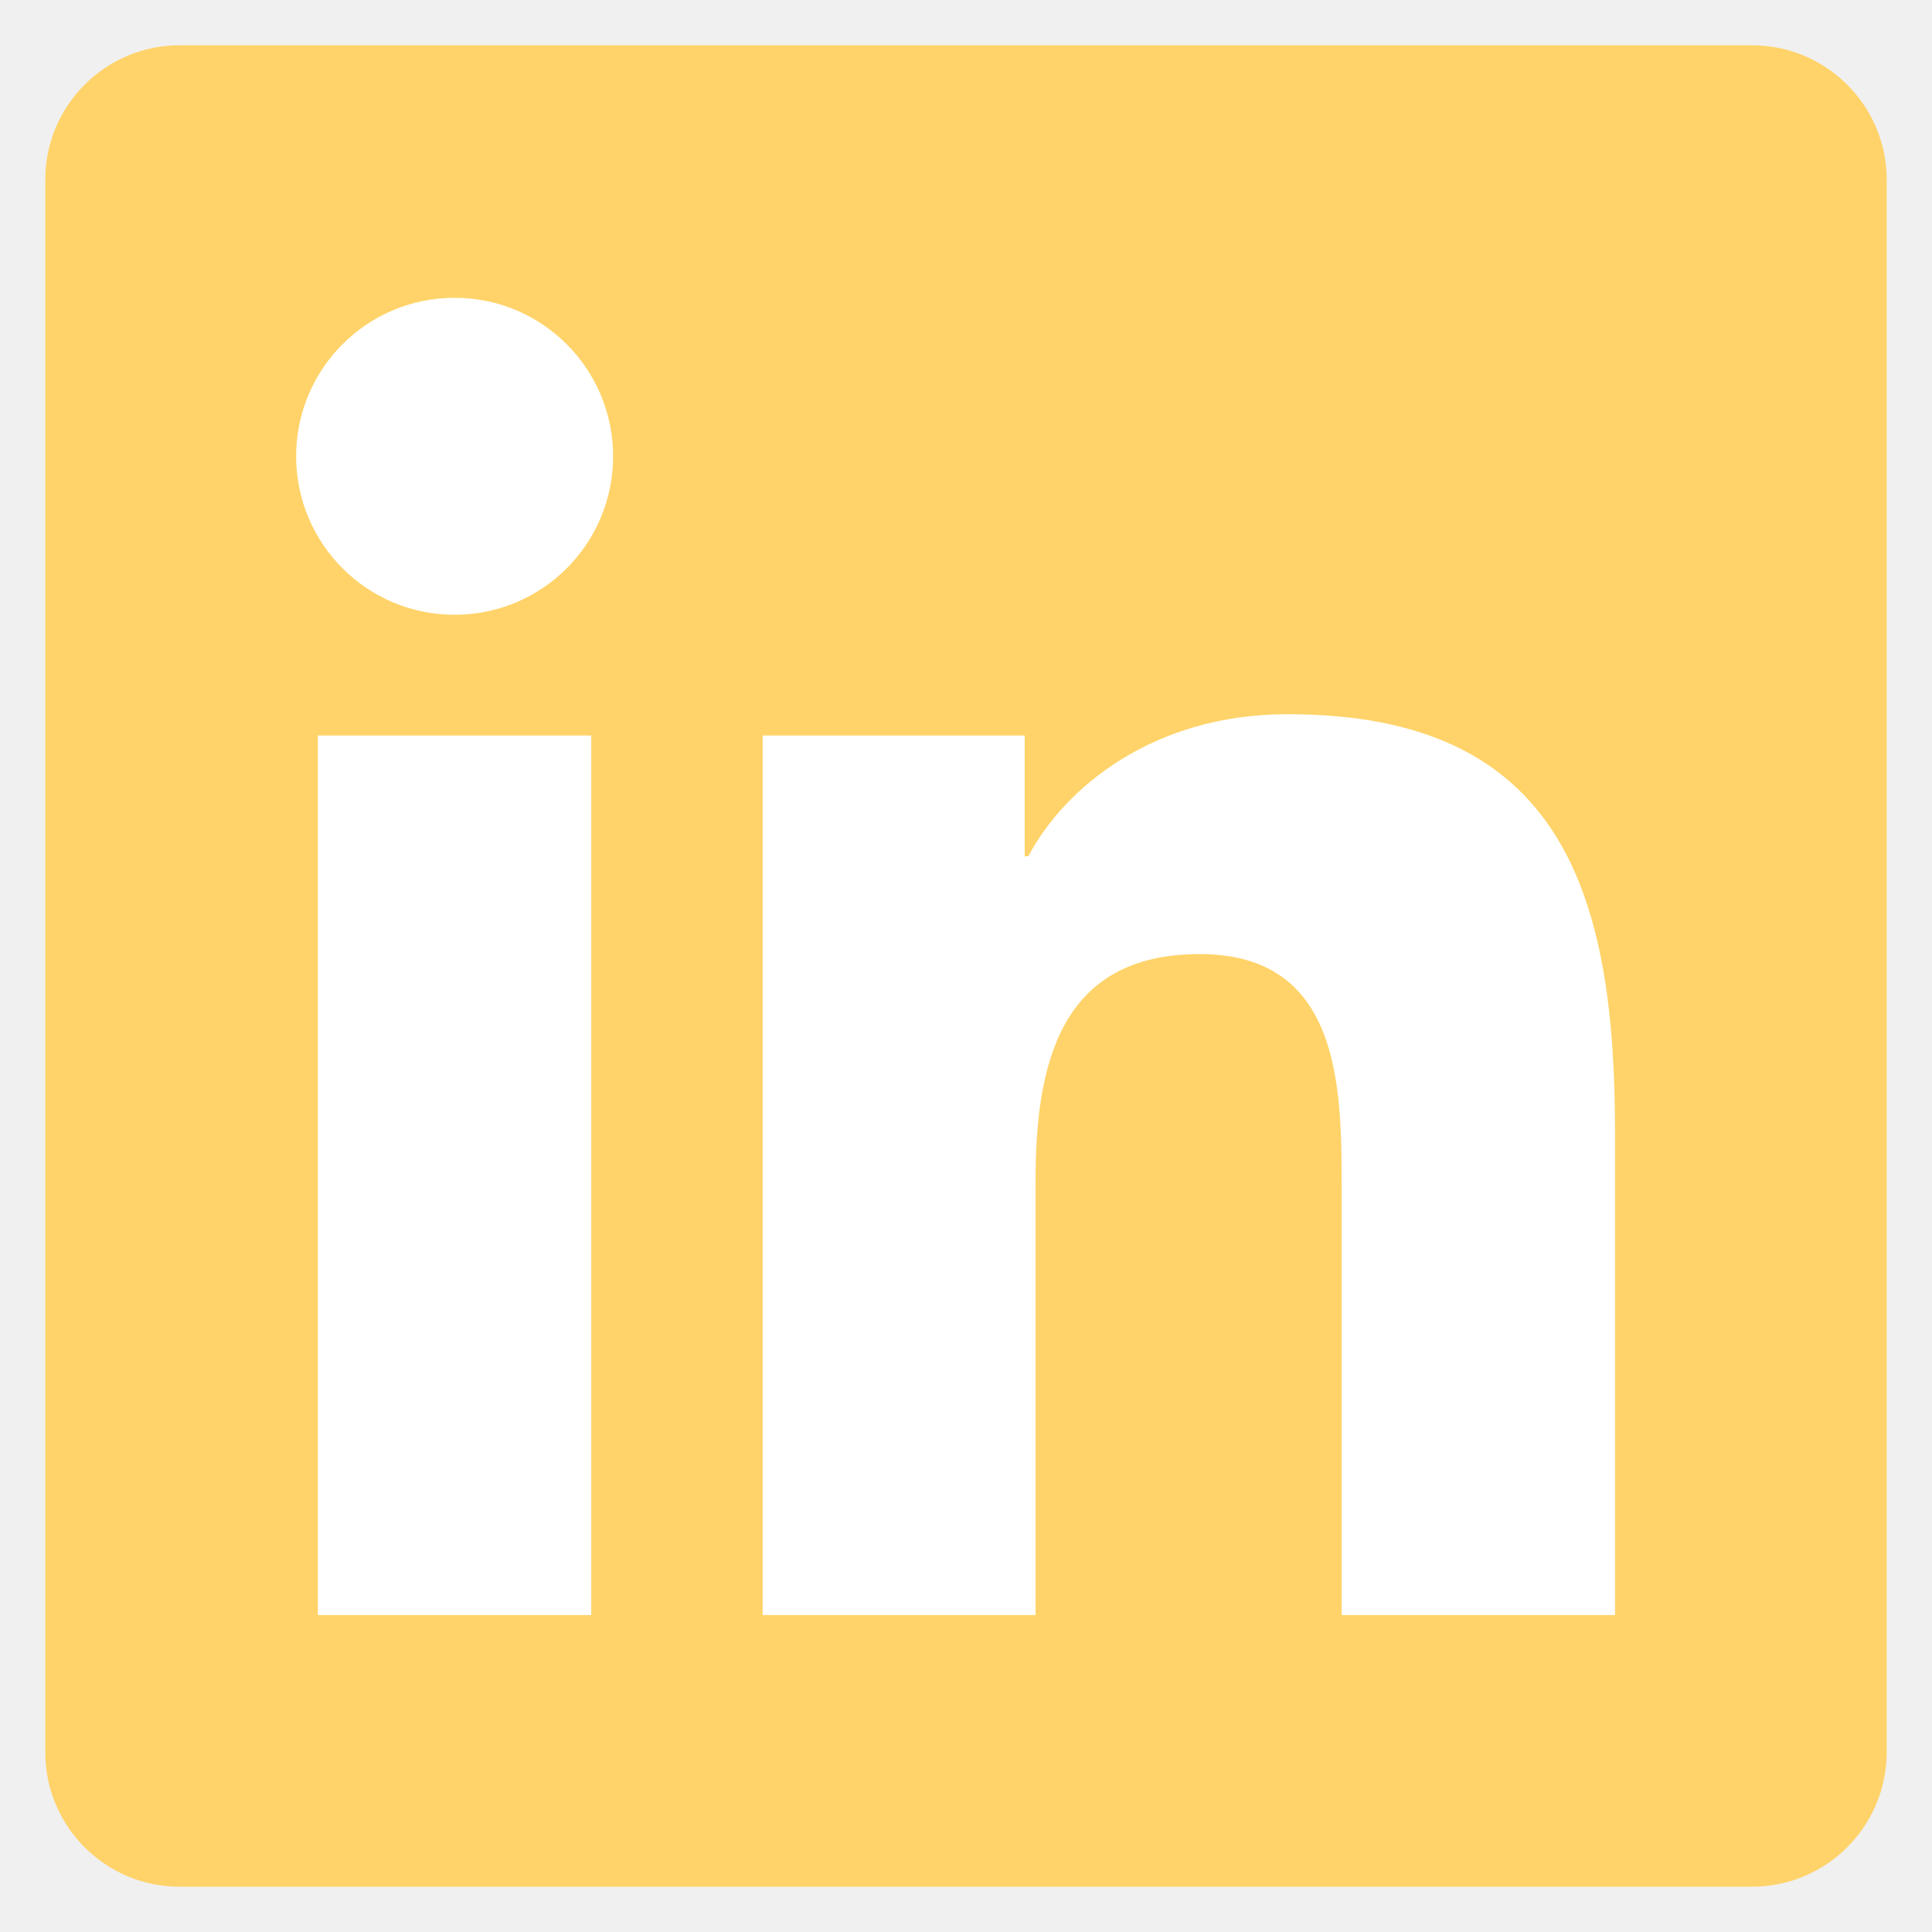
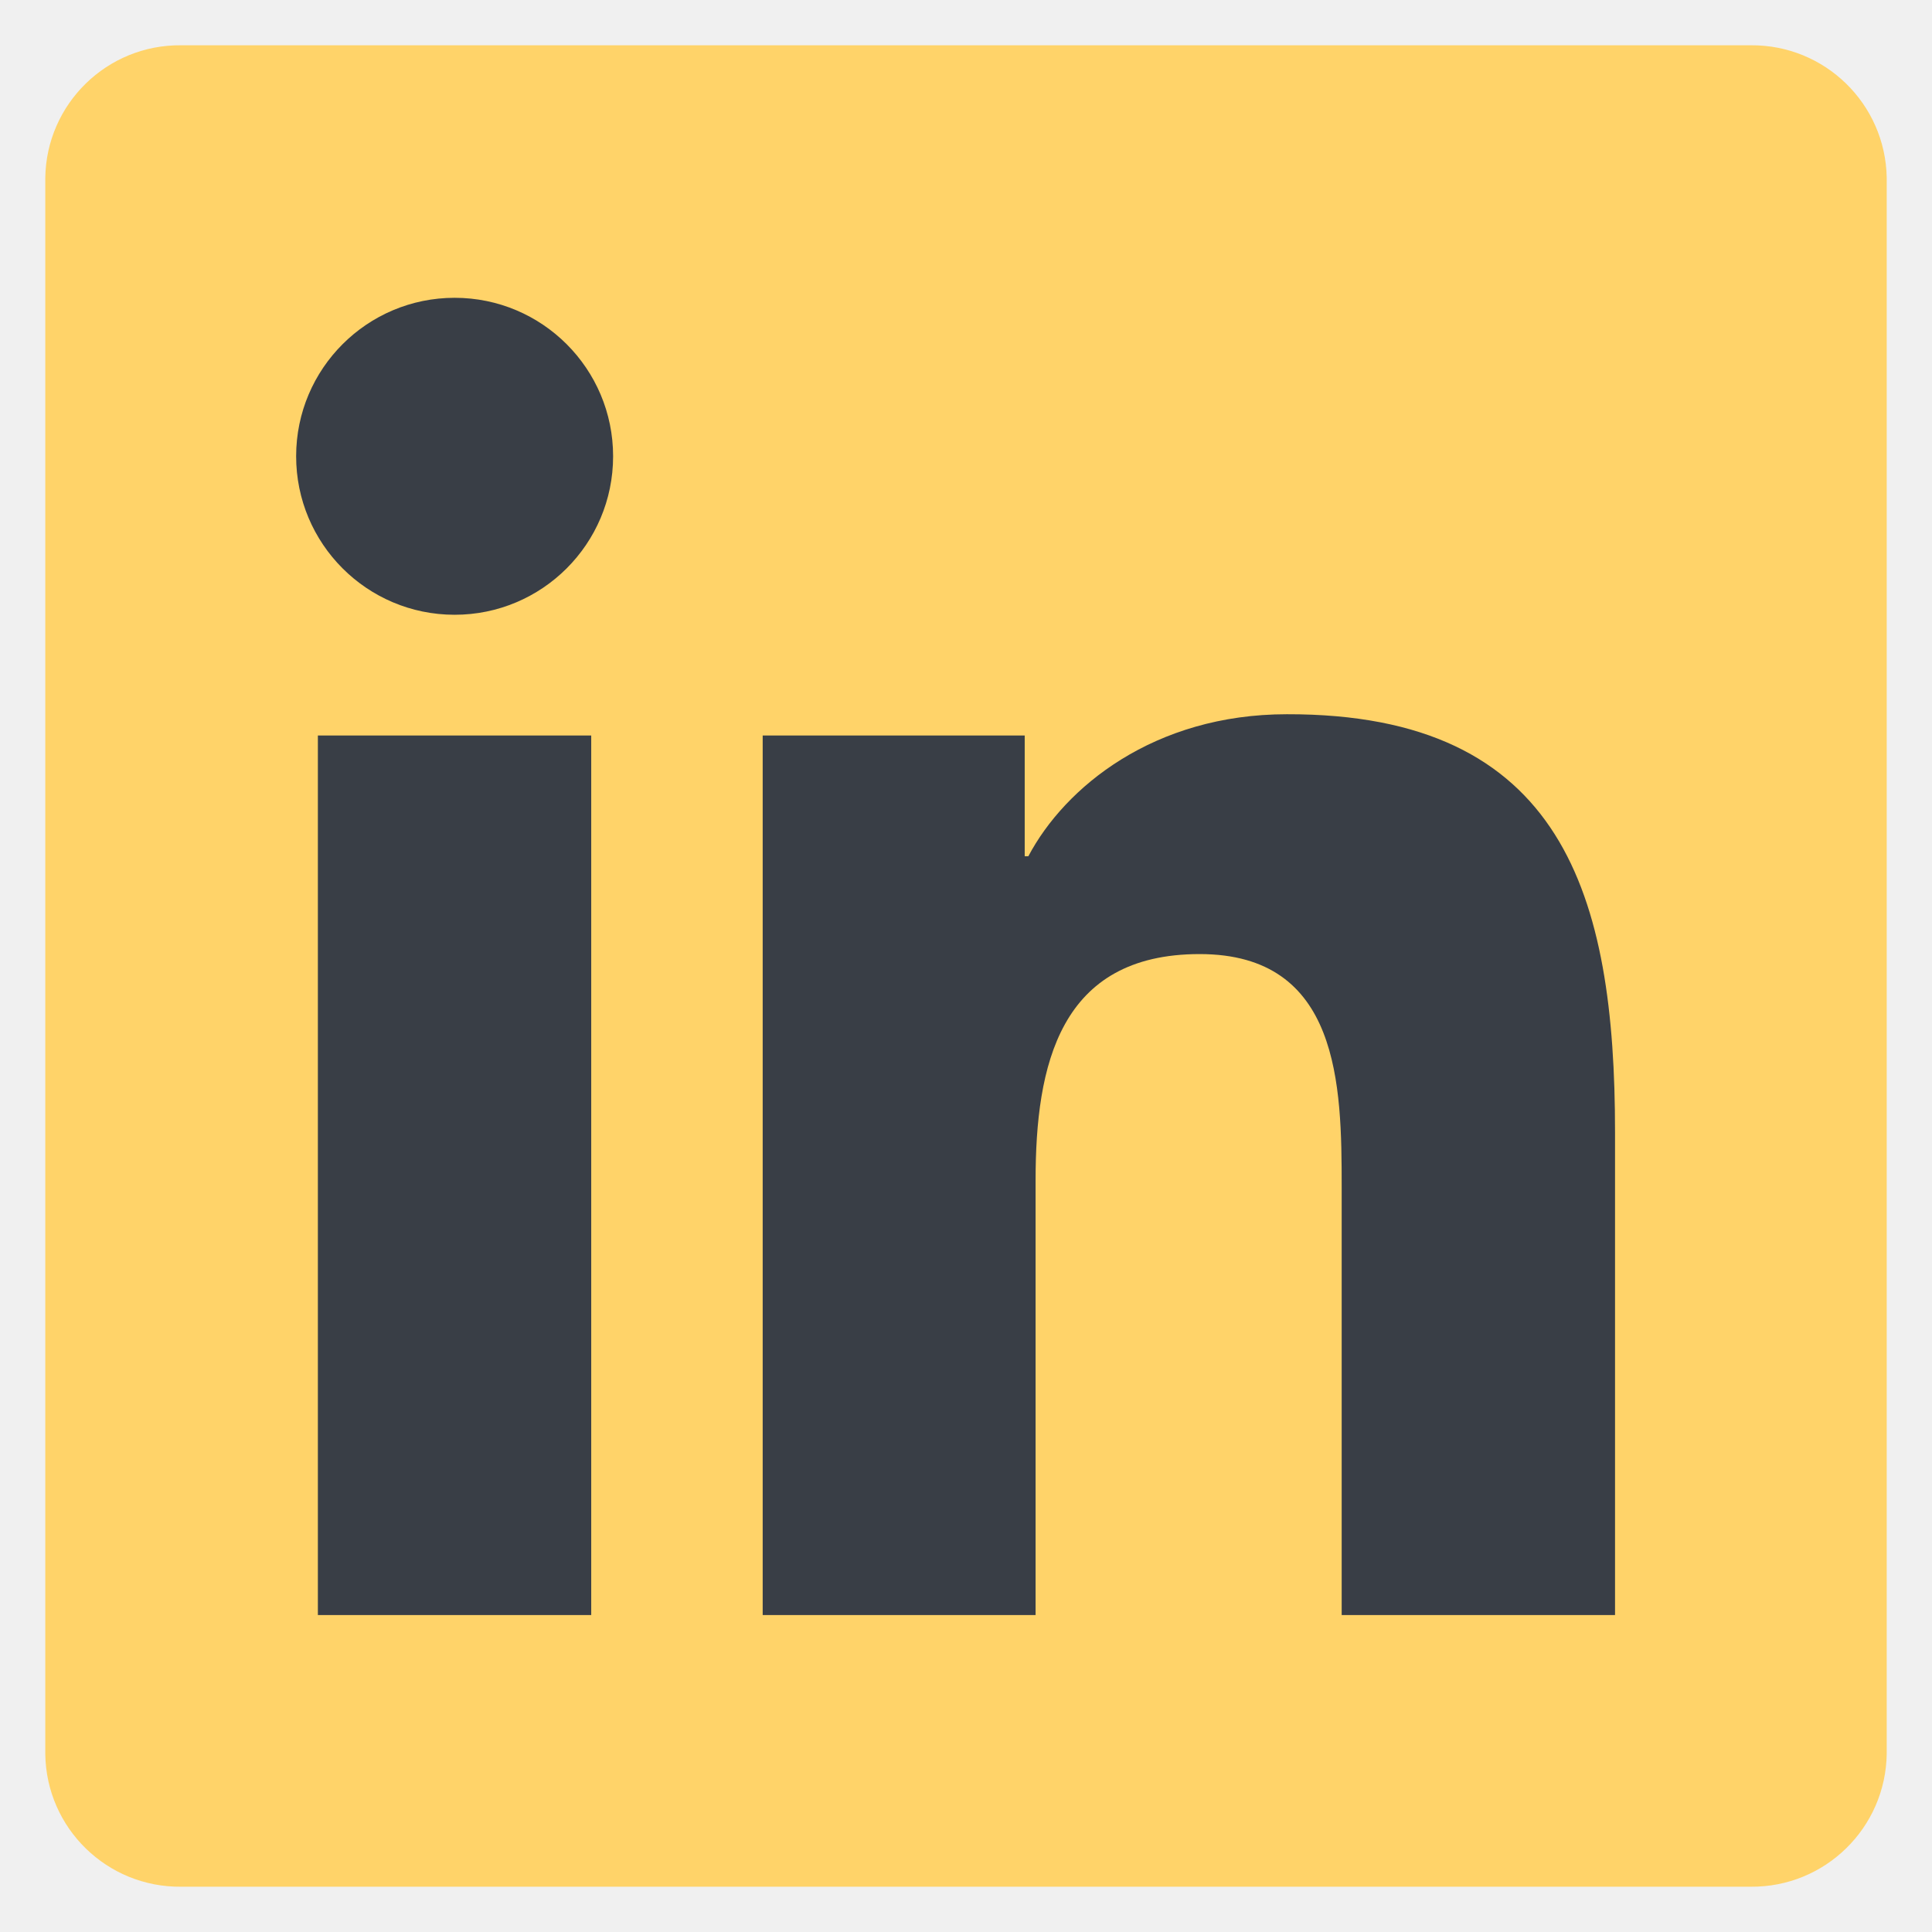
<svg xmlns="http://www.w3.org/2000/svg" viewBox="0 0 128 128">
  <path fill="#FFD369" d="M116 3H12a8.91 8.91 0 00-9 8.8v104.42a8.91 8.91 0 009 8.78h104a8.93 8.93 0 009-8.81V11.77A8.93 8.93 0 00116 3z" />
-   <path fill="#fff" d="M21.06 48.73h18.11V107H21.06zm9.06-29a10.5 10.5 0 11-10.5 10.49 10.5 10.5 0 0110.5-10.49M50.53 48.73h17.36v8h.24c2.42-4.58 8.32-9.41 17.13-9.41C103.6 47.28 107 59.35 107 75v32H88.89V78.65c0-6.75-.12-15.44-9.41-15.44s-10.87 7.36-10.87 15V107H50.53z" />
+   <path fill="#393E46" d="M21.06 48.73h18.11V107H21.06zm9.06-29a10.5 10.5 0 11-10.5 10.49 10.5 10.5 0 0110.5-10.49M50.53 48.73h17.36v8h.24c2.42-4.58 8.32-9.41 17.13-9.41C103.6 47.28 107 59.35 107 75v32H88.89V78.65c0-6.75-.12-15.44-9.41-15.44s-10.87 7.36-10.87 15V107H50.53z" />
</svg>
